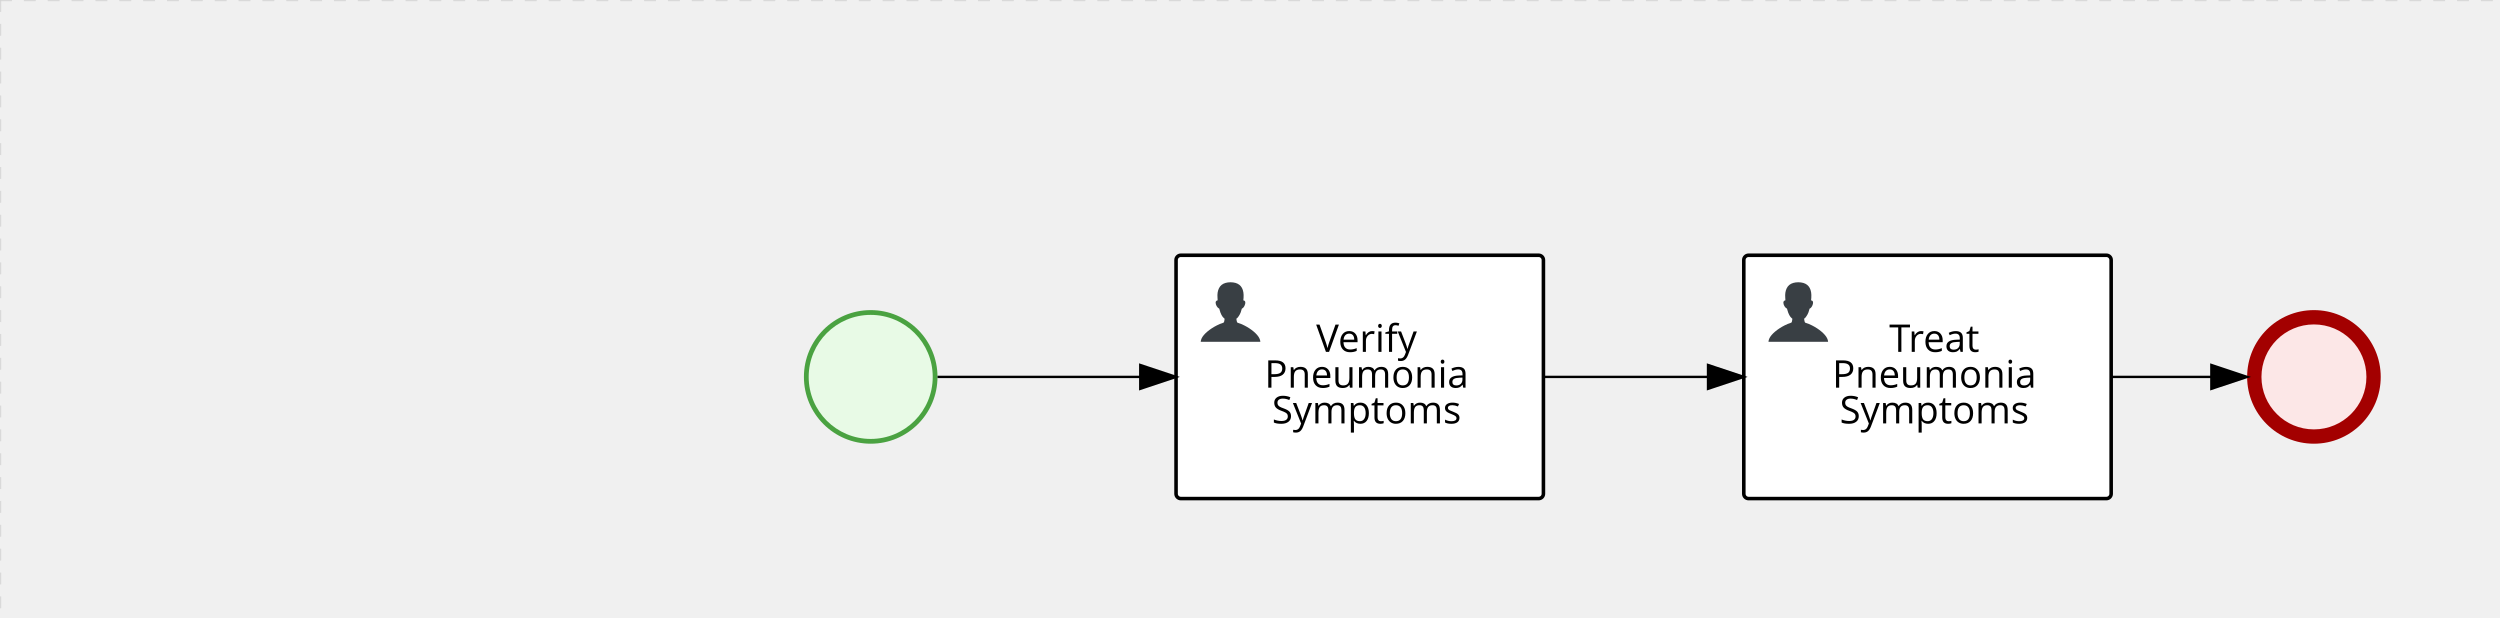
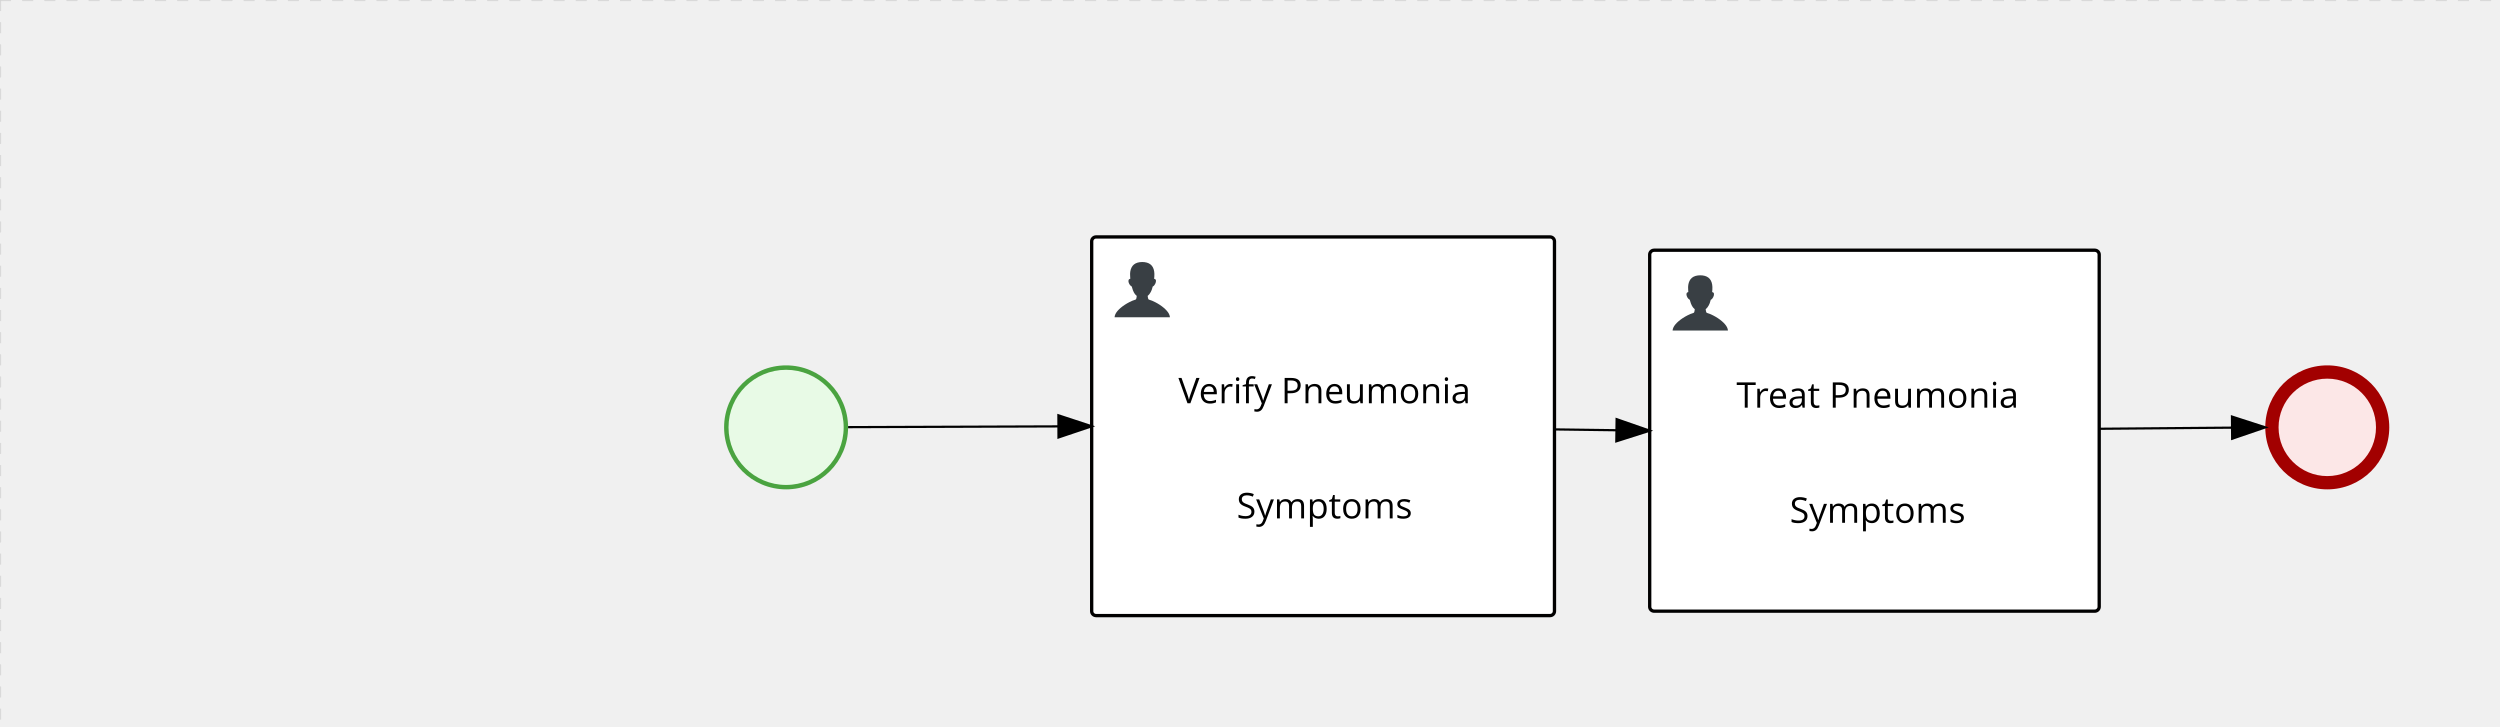
- <svg xmlns="http://www.w3.org/2000/svg" version="1.1" width="1048" height="259" viewBox="0 0 1048 259">
+ <svg xmlns="http://www.w3.org/2000/svg" version="1.1" width="1129" height="328" viewBox="0 0 1129 328">
  <defs />
  <g transform="matrix(1,0,0,1,0,0)">
    <g>
      <g>
        <g>
          <path fill="none" stroke="#d3d3d3" paint-order="fill stroke markers" d=" M 0 0 L 1200 0" stroke-miterlimit="10" stroke-opacity="0.8" stroke-dasharray="5" />
        </g>
        <g>
          <path fill="none" stroke="#d3d3d3" paint-order="fill stroke markers" d=" M 0 0 L 0 800" stroke-miterlimit="10" stroke-opacity="0.8" stroke-dasharray="5" />
        </g>
      </g>
-       <g id="_795B6C84-7D37-4C04-A7BC-453DE7CEEFE7" bpmn2nodeid="_795B6C84-7D37-4C04-A7BC-453DE7CEEFE7" transform="matrix(1,0,0,1,337,130)">
+       <g id="_70D423D8-AE3D-4B4F-9841-3F1E38A57553" bpmn2nodeid="_70D423D8-AE3D-4B4F-9841-3F1E38A57553" transform="matrix(1,0,0,1,493,107)">
+         <g>
+           <path fill="none" stroke="none" />
+         </g>
+         <g transform="matrix(1,0,0,1,0,0)">
+           <path fill="#ffffff" stroke="none" id="_70D423D8-AE3D-4B4F-9841-3F1E38A57553?shapeType=BACKGROUND" paint-order="stroke fill markers" d=" M 2 0 L 207 0 L 207 0 A 2 2 0 0 1 209 2 L 209 169 L 209 169 A 2 2 0 0 1 207 171 L 2 171 L 2 171 A 2 2 0 0 1 0 169 L 0 2 L 0 2 A 2 2 0 0 1 2 0 Z" />
+         </g>
+         <g transform="matrix(1,0,0,1,0,0)">
+           <path fill="none" stroke="rgb(1,0,0)" id="_70D423D8-AE3D-4B4F-9841-3F1E38A57553?shapeType=BORDER&amp;renderType=STROKE" paint-order="fill stroke markers" d=" M 2 0 L 207 0 L 207 0 A 2 2 0 0 1 209 2 L 209 169 L 209 169 A 2 2 0 0 1 207 171 L 2 171 L 2 171 A 2 2 0 0 1 0 169 L 0 2 L 0 2 A 2 2 0 0 1 2 0 Z" stroke-miterlimit="10" stroke-width="1.5" stroke-dasharray="" />
+         </g>
+         <g>
+           <g transform="matrix(0.06,0,0,0.06,9.4,9.4)">
+             <g transform="matrix(1,0,0,1,0,0)">
+               <path fill="#393f44" stroke="none" id="_70D423D8-AE3D-4B4F-9841-3F1E38A57553undefined" paint-order="stroke fill markers" d=" M 0 0 M 16 445.21 C 16 440.869 18.784 431.129 22.001 424.217 C 35.768 394.64 77.283 359.28 129 333.084 C 144.516 325.224 157.347 319.964 167.807 317.174 C 171.932 316.074 175.729 314.414 176.525 313.363 C 178.894 310.234 180.914 302.908 181.727 294.5 L 182.5 286.5 L 178.507 283.455 C 166.303 274.146 154.284 251.678 148.04 226.5 C 145.611 216.707 145.056 215.462 142.984 215.158 C 141.703 214.97 138.083 212.243 134.939 209.099 C 123.233 197.393 116.891 177.376 121.44 166.49 C 123.002 162.751 128.155 159.01 131.75 159.004 C 134.448 159 134.471 158.603 132.914 138.788 C 130.927 113.496 134.279 92.265 143.132 74.076 C 152.232 55.38 167.569 42.882 189.049 36.66 C 210.203 30.532 237.797 30.532 258.951 36.66 C 300.042 48.563 318.958 83.806 314.955 141 C 314.32 150.075 313.624 157.788 313.409 158.14 C 313.194 158.493 314.575 159.073 316.479 159.43 C 328.929 161.766 330.986 177.018 321.496 196.621 C 316.903 206.109 309.357 214.508 304.817 215.185 C 303.023 215.453 302.293 217.146 299.943 226.5 C 296.659 239.567 294.474 245.305 287.948 257.995 C 282.491 268.606 273.035 281.109 268.108 284.229 L 264.871 286.278 L 265.518 292.889 C 266.345 301.33 268.639 309.871 270.877 312.837 C 272.067 314.415 275.002 315.79 280.063 317.139 C 291.069 320.075 303.617 325.274 321 334.102 C 369.815 358.891 410.848 393.758 425.032 422.5 C 429.07 430.682 432 440.232 432 445.21 L 432 448 L 224 448 L 16 448 L 16 445.21 Z" />
+             </g>
+           </g>
+         </g>
+         <g transform="matrix(1,0,0,1,31.54,82.68)">
+           <g transform="matrix(0.04,0,0,0.04,63.36,69.12)">
+             <g transform="matrix(1,0,0,1,0,0)">
+               <path fill="none" stroke="none" />
+             </g>
+             <g transform="matrix(1,0,0,1,0,0)">
+               <path fill="none" stroke="none" />
+             </g>
+           </g>
+         </g>
+         <g transform="matrix(1,0,0,1,35,33.5)">
+           <text fill="#000000" stroke="none" font-family="Open Sans" font-size="12pt" font-style="normal" font-weight="normal" text-decoration="normal" x="70.153" y="41.6" text-anchor="middle" dominant-baseline="alphabetic">Verify Pneumonia  </text>
+           <text fill="#000000" stroke="none" font-family="Open Sans" font-size="12pt" font-style="normal" font-weight="normal" text-decoration="normal" x="70.153" y="93.6" text-anchor="middle" dominant-baseline="alphabetic">       Symptoms        </text>
+         </g>
+       </g>
+       <g transform="matrix(1,0,0,1,493,107)" />
+       <g id="_795B6C84-7D37-4C04-A7BC-453DE7CEEFE7" bpmn2nodeid="_795B6C84-7D37-4C04-A7BC-453DE7CEEFE7" transform="matrix(1,0,0,1,327,165)">
        <g>
          <path fill="none" stroke="none" />
        </g>
        <g transform="matrix(0.125,0,0,0.125,0,0)">
          <g transform="matrix(1,0,0,1,0,0)">
            <path fill="#e8fae6" stroke="none" id="_795B6C84-7D37-4C04-A7BC-453DE7CEEFE7?shapeType=BACKGROUND" paint-order="stroke fill markers" d=" M 0 0 M 444 224 C 444 263.9 434.2 300.8 414.4 334.5 C 394.7 368.2 368 394.9 334.4 414.5 C 300.8 434.1 263.9 444 224 444 C 184.1 444 147.2 434.2 113.5 414.4 C 79.8 394.7 53.1 368 33.5 334.4 C 13.9 300.8 4 263.9 4 224 C 4 184.1 13.8 147.2 33.6 113.5 C 53.4 79.8 80.1 53.1 113.6 33.5 C 147.1 13.9 184.1 4 224 4 C 263.9 4 300.8 13.8 334.5 33.6 C 368.2 53.4 394.9 80.1 414.5 113.6 C 434.1 147.1 444 184.1 444 224 Z" />
          </g>
          <g>
            <g transform="matrix(1,0,0,1,0,0)">
              <g transform="matrix(1,0,0,1,0,0)">
-                 <path fill="rgb(74,162,65)" stroke="none" id="_795B6C84-7D37-4C04-A7BC-453DE7CEEFE7?shapeType=BORDER&amp;renderType=FILL" paint-order="stroke fill markers" d=" M 0 0 M 224 0 C 100.3 0 0 100.3 0 224 C 0 347.7 100.3 448 224 448 C 347.7 448 448 347.7 448 224 C 448 100.3 347.7 0 224 0 Z M 0 0 M 224 432 C 109.1 432 16 338.9 16 224 C 16 109.1 109.1 16 224 16 C 338.9 16 432 109.1 432 224 C 432 338.9 338.9 432 224 432 Z" />
+                 <path fill="rgb(74,163,64)" stroke="none" id="_795B6C84-7D37-4C04-A7BC-453DE7CEEFE7?shapeType=BORDER&amp;renderType=FILL" paint-order="stroke fill markers" d=" M 0 0 M 224 0 C 100.3 0 0 100.3 0 224 C 0 347.7 100.3 448 224 448 C 347.7 448 448 347.7 448 224 C 448 100.3 347.7 0 224 0 Z M 0 0 M 224 432 C 109.1 432 16 338.9 16 224 C 16 109.1 109.1 16 224 16 C 338.9 16 432 109.1 432 224 C 432 338.9 338.9 432 224 432 Z" />
              </g>
            </g>
          </g>
        </g>
        <g transform="matrix(1,0,0,1,28,61)" />
      </g>
-       <g transform="matrix(1,0,0,1,337,130)" />
-       <g id="_70D423D8-AE3D-4B4F-9841-3F1E38A57553" bpmn2nodeid="_70D423D8-AE3D-4B4F-9841-3F1E38A57553" transform="matrix(1,0,0,1,493,107)">
+       <g id="_A175A163-A3E6-4A53-A287-818DDCCDA427" bpmn2nodeid="_A175A163-A3E6-4A53-A287-818DDCCDA427">
+         <g>
+           <path fill="none" stroke="#000000" paint-order="fill stroke markers" d=" M 383 192.899 L 478 192.554" stroke-miterlimit="10" stroke-dasharray="" />
+         </g>
+         <g transform="matrix(1,0,0,1,383,192.8986)" />
+         <g transform="matrix(0.003623165,0.9999934,-0.9999934,0.003623165,492.9819,187.5)">
+           <path fill="#000000" stroke="#000000" paint-order="fill stroke markers" d=" M 10 15 L 0 15 L 5 0 Z" stroke-miterlimit="10" stroke-dasharray="" />
+         </g>
+         <g transform="matrix(1,0,0,1,383.0362,182.6993)" />
+       </g>
+       <g transform="matrix(1,0,0,1,327,165)" />
+       <g id="_FCEDEDAB-ADF7-4505-984B-410177C1AAAE" bpmn2nodeid="_FCEDEDAB-ADF7-4505-984B-410177C1AAAE" transform="matrix(1,0,0,1,745,113)">
        <g>
          <path fill="none" stroke="none" />
        </g>
        <g transform="matrix(1,0,0,1,0,0)">
-           <path fill="#ffffff" stroke="none" id="_70D423D8-AE3D-4B4F-9841-3F1E38A57553?shapeType=BACKGROUND" paint-order="stroke fill markers" d=" M 2 0 L 152 0 L 152 0 A 2 2 0 0 1 154 2 L 154 100 L 154 100 A 2 2 0 0 1 152 102 L 2 102 L 2 102 A 2 2 0 0 1 0 100 L 0 2 L 0 2 A 2 2 0 0 1 2 0 Z" />
+           <path fill="#ffffff" stroke="none" id="_FCEDEDAB-ADF7-4505-984B-410177C1AAAE?shapeType=BACKGROUND" paint-order="stroke fill markers" d=" M 2 0 L 201 0 L 201 0 A 2 2 0 0 1 203 2 L 203 161 L 203 161 A 2 2 0 0 1 201 163 L 2 163 L 2 163 A 2 2 0 0 1 0 161 L 0 2 L 0 2 A 2 2 0 0 1 2 0 Z" />
        </g>
        <g transform="matrix(1,0,0,1,0,0)">
-           <path fill="none" stroke="rgb(0,0,0)" id="_70D423D8-AE3D-4B4F-9841-3F1E38A57553?shapeType=BORDER&amp;renderType=STROKE" paint-order="fill stroke markers" d=" M 2 0 L 152 0 L 152 0 A 2 2 0 0 1 154 2 L 154 100 L 154 100 A 2 2 0 0 1 152 102 L 2 102 L 2 102 A 2 2 0 0 1 0 100 L 0 2 L 0 2 A 2 2 0 0 1 2 0 Z" stroke-miterlimit="10" stroke-width="1.5" stroke-dasharray="" />
+           <path fill="none" stroke="rgb(1,0,0)" id="_FCEDEDAB-ADF7-4505-984B-410177C1AAAE?shapeType=BORDER&amp;renderType=STROKE" paint-order="fill stroke markers" d=" M 2 0 L 201 0 L 201 0 A 2 2 0 0 1 203 2 L 203 161 L 203 161 A 2 2 0 0 1 201 163 L 2 163 L 2 163 A 2 2 0 0 1 0 161 L 0 2 L 0 2 A 2 2 0 0 1 2 0 Z" stroke-miterlimit="10" stroke-width="1.5" stroke-dasharray="" />
        </g>
        <g>
          <g transform="matrix(0.06,0,0,0.06,9.4,9.4)">
            <g transform="matrix(1,0,0,1,0,0)">
-               <path fill="#393f44" stroke="none" id="_70D423D8-AE3D-4B4F-9841-3F1E38A57553undefined" paint-order="stroke fill markers" d=" M 0 0 M 16 445.21 C 16 440.869 18.784 431.129 22.001 424.217 C 35.768 394.64 77.283 359.28 129 333.084 C 144.516 325.224 157.347 319.964 167.807 317.174 C 171.932 316.074 175.729 314.414 176.525 313.363 C 178.894 310.234 180.914 302.908 181.727 294.5 L 182.5 286.5 L 178.507 283.455 C 166.303 274.146 154.284 251.678 148.04 226.5 C 145.611 216.707 145.056 215.462 142.984 215.158 C 141.703 214.97 138.083 212.243 134.939 209.099 C 123.233 197.393 116.891 177.376 121.44 166.49 C 123.002 162.751 128.155 159.01 131.75 159.004 C 134.448 159 134.471 158.603 132.914 138.788 C 130.927 113.496 134.279 92.265 143.132 74.076 C 152.232 55.38 167.569 42.882 189.049 36.66 C 210.203 30.532 237.797 30.532 258.951 36.66 C 300.042 48.563 318.958 83.806 314.955 141 C 314.32 150.075 313.624 157.788 313.409 158.14 C 313.194 158.493 314.575 159.073 316.479 159.43 C 328.929 161.766 330.986 177.018 321.496 196.621 C 316.903 206.109 309.357 214.508 304.817 215.185 C 303.023 215.453 302.293 217.146 299.943 226.5 C 296.659 239.567 294.474 245.305 287.948 257.995 C 282.491 268.606 273.035 281.109 268.108 284.229 L 264.871 286.278 L 265.518 292.889 C 266.345 301.33 268.639 309.871 270.877 312.837 C 272.067 314.415 275.002 315.79 280.063 317.139 C 291.069 320.075 303.617 325.274 321 334.102 C 369.815 358.891 410.848 393.758 425.032 422.5 C 429.07 430.682 432 440.232 432 445.21 L 432 448 L 224 448 L 16 448 L 16 445.21 Z" />
+               <path fill="#393f44" stroke="none" id="_FCEDEDAB-ADF7-4505-984B-410177C1AAAEundefined" paint-order="stroke fill markers" d=" M 0 0 M 16 445.21 C 16 440.869 18.784 431.129 22.001 424.217 C 35.768 394.64 77.283 359.28 129 333.084 C 144.516 325.224 157.347 319.964 167.807 317.174 C 171.932 316.074 175.729 314.414 176.525 313.363 C 178.894 310.234 180.914 302.908 181.727 294.5 L 182.5 286.5 L 178.507 283.455 C 166.303 274.146 154.284 251.678 148.04 226.5 C 145.611 216.707 145.056 215.462 142.984 215.158 C 141.703 214.97 138.083 212.243 134.939 209.099 C 123.233 197.393 116.891 177.376 121.44 166.49 C 123.002 162.751 128.155 159.01 131.75 159.004 C 134.448 159 134.471 158.603 132.914 138.788 C 130.927 113.496 134.279 92.265 143.132 74.076 C 152.232 55.38 167.569 42.882 189.049 36.66 C 210.203 30.532 237.797 30.532 258.951 36.66 C 300.042 48.563 318.958 83.806 314.955 141 C 314.32 150.075 313.624 157.788 313.409 158.14 C 313.194 158.493 314.575 159.073 316.479 159.43 C 328.929 161.766 330.986 177.018 321.496 196.621 C 316.903 206.109 309.357 214.508 304.817 215.185 C 303.023 215.453 302.293 217.146 299.943 226.5 C 296.659 239.567 294.474 245.305 287.948 257.995 C 282.491 268.606 273.035 281.109 268.108 284.229 L 264.871 286.278 L 265.518 292.889 C 266.345 301.33 268.639 309.871 270.877 312.837 C 272.067 314.415 275.002 315.79 280.063 317.139 C 291.069 320.075 303.617 325.274 321 334.102 C 369.815 358.891 410.848 393.758 425.032 422.5 C 429.07 430.682 432 440.232 432 445.21 L 432 448 L 224 448 L 16 448 L 16 445.21 Z" />
            </g>
          </g>
        </g>
-         <g transform="matrix(1,0,0,1,4.04,13.68)">
+         <g transform="matrix(1,0,0,1,28.54,74.68)">
          <g transform="matrix(0.04,0,0,0.04,63.36,69.12)">
            <g transform="matrix(1,0,0,1,0,0)">
              <path fill="none" stroke="none" />
            </g>
            <g transform="matrix(1,0,0,1,0,0)">
              <path fill="none" stroke="none" />
            </g>
          </g>
        </g>
-         <g transform="matrix(1,0,0,1,35,28.5)">
-           <text fill="#000000" stroke="none" font-family="Open Sans" font-size="12pt" font-style="normal" font-weight="normal" text-decoration="normal" x="44.859" y="12" text-anchor="middle" dominant-baseline="alphabetic">     Verify      </text>
-           <text fill="#000000" stroke="none" font-family="Open Sans" font-size="12pt" font-style="normal" font-weight="normal" text-decoration="normal" x="44.859" y="27" text-anchor="middle" dominant-baseline="alphabetic">Pneumonia </text>
-           <text fill="#000000" stroke="none" font-family="Open Sans" font-size="12pt" font-style="normal" font-weight="normal" text-decoration="normal" x="44.859" y="42" text-anchor="middle" dominant-baseline="alphabetic"> Symptoms </text>
+         <g transform="matrix(1,0,0,1,35,29.5)">
+           <text fill="#000000" stroke="none" font-family="Open Sans" font-size="12pt" font-style="normal" font-weight="normal" text-decoration="normal" x="67.92" y="41.6" text-anchor="middle" dominant-baseline="alphabetic">Treat Pneumonia  </text>
+           <text fill="#000000" stroke="none" font-family="Open Sans" font-size="12pt" font-style="normal" font-weight="normal" text-decoration="normal" x="67.92" y="93.6" text-anchor="middle" dominant-baseline="alphabetic">       Symptoms       </text>
        </g>
      </g>
-       <g id="_A175A163-A3E6-4A53-A287-818DDCCDA427" bpmn2nodeid="_A175A163-A3E6-4A53-A287-818DDCCDA427">
+       <g id="_D99747FB-27B9-427F-BC81-B68B84F4F471" bpmn2nodeid="_D99747FB-27B9-427F-BC81-B68B84F4F471">
        <g>
-           <path fill="none" stroke="rgb(0,0,0)" paint-order="fill stroke markers" d=" M 393 158 L 478 158" stroke-miterlimit="10" stroke-dasharray="" />
+           <path fill="none" stroke="#000000" paint-order="fill stroke markers" d=" M 702 193.917 L 730.001 194.297" stroke-miterlimit="10" stroke-dasharray="" />
        </g>
-         <g transform="matrix(1,0,0,1,393,158)" />
-         <g transform="matrix(6.123233995736766e-17,1,-1,6.123233995736766e-17,493,153)">
-           <path fill="rgb(0,0,0)" stroke="rgb(0,0,0)" paint-order="fill stroke markers" d=" M 10 15 L 0 15 L 5 0 Z" stroke-miterlimit="10" stroke-dasharray="" />
+         <g transform="matrix(1,0,0,1,702,193.9169)" />
+         <g transform="matrix(-0.01355808,0.9999081,-0.9999081,-0.01355808,745.0678,189.5005)">
+           <path fill="#000000" stroke="#000000" paint-order="fill stroke markers" d=" M 10 15 L 0 15 L 5 0 Z" stroke-miterlimit="10" stroke-dasharray="" />
        </g>
-         <g transform="matrix(1,0,0,1,393,148)" />
+         <g transform="matrix(1,0,0,1,702.1356,184.2094)" />
      </g>
-       <g transform="matrix(1,0,0,1,493,107)" />
-       <g id="_CDF00F90-E145-45B0-8582-5D05CE8DD448" bpmn2nodeid="_CDF00F90-E145-45B0-8582-5D05CE8DD448" transform="matrix(1,0,0,1,942,130)">
+       <g transform="matrix(1,0,0,1,745,113)" />
+       <g id="_CDF00F90-E145-45B0-8582-5D05CE8DD448" bpmn2nodeid="_CDF00F90-E145-45B0-8582-5D05CE8DD448" transform="matrix(1,0,0,1,1023,165)">
        <g>
          <path fill="none" stroke="none" />
        </g>
        <g transform="matrix(0.125,0,0,0.125,0,0)">
          <g transform="matrix(1,0,0,1,0,0)">
            <path fill="#fce7e7" stroke="none" id="_CDF00F90-E145-45B0-8582-5D05CE8DD448?shapeType=BACKGROUND" paint-order="stroke fill markers" d=" M 0 0 M 444 224 C 444 263.9 434.2 300.8 414.4 334.5 C 394.7 368.2 368 394.9 334.4 414.5 C 300.8 434.1 263.9 444 224 444 C 184.1 444 147.2 434.2 113.5 414.4 C 79.8 394.7 53.1 368 33.5 334.4 C 13.9 300.8 4 263.9 4 224 C 4 184.1 13.8 147.2 33.6 113.5 C 53.4 79.8 80.1 53.1 113.6 33.5 C 147.1 13.9 184.1 4 224 4 C 263.9 4 300.8 13.8 334.5 33.6 C 368.2 53.4 394.9 80.1 414.5 113.6 C 434.1 147.1 444 184.1 444 224 Z" />
          </g>
          <g>
            <g transform="matrix(1,0,0,1,0,0)">
              <g transform="matrix(1,0,0,1,0,0)">
-                 <path fill="rgb(163,0,0)" stroke="none" id="_CDF00F90-E145-45B0-8582-5D05CE8DD448?shapeType=BORDER&amp;renderType=FILL" paint-order="stroke fill markers" d=" M 0 0 M 224 0 C 100.3 0 0 100.3 0 224 C 0 347.7 100.3 448 224 448 C 347.7 448 448 347.7 448 224 C 448 100.3 347.7 0 224 0 Z M 0 0 M 224 400 C 126.8 400 48 321.2 48 224 C 48 126.8 126.8 48 224 48 C 321.2 48 400 126.8 400 224 C 400 321.2 321.2 400 224 400 Z" />
+                 <path fill="rgb(162,0,0)" stroke="none" id="_CDF00F90-E145-45B0-8582-5D05CE8DD448?shapeType=BORDER&amp;renderType=FILL" paint-order="stroke fill markers" d=" M 0 0 M 224 0 C 100.3 0 0 100.3 0 224 C 0 347.7 100.3 448 224 448 C 347.7 448 448 347.7 448 224 C 448 100.3 347.7 0 224 0 Z M 0 0 M 224 400 C 126.8 400 48 321.2 48 224 C 48 126.8 126.8 48 224 48 C 321.2 48 400 126.8 400 224 C 400 321.2 321.2 400 224 400 Z" />
              </g>
            </g>
          </g>
        </g>
        <g transform="matrix(1,0,0,1,28,61)" />
      </g>
-       <g transform="matrix(1,0,0,1,942,130)" />
-       <g id="_FCEDEDAB-ADF7-4505-984B-410177C1AAAE" bpmn2nodeid="_FCEDEDAB-ADF7-4505-984B-410177C1AAAE" transform="matrix(1,0,0,1,731,107)">
-         <g>
-           <path fill="none" stroke="none" />
-         </g>
-         <g transform="matrix(1,0,0,1,0,0)">
-           <path fill="#ffffff" stroke="none" id="_FCEDEDAB-ADF7-4505-984B-410177C1AAAE?shapeType=BACKGROUND" paint-order="stroke fill markers" d=" M 2 0 L 152 0 L 152 0 A 2 2 0 0 1 154 2 L 154 100 L 154 100 A 2 2 0 0 1 152 102 L 2 102 L 2 102 A 2 2 0 0 1 0 100 L 0 2 L 0 2 A 2 2 0 0 1 2 0 Z" />
-         </g>
-         <g transform="matrix(1,0,0,1,0,0)">
-           <path fill="none" stroke="rgb(0,0,0)" id="_FCEDEDAB-ADF7-4505-984B-410177C1AAAE?shapeType=BORDER&amp;renderType=STROKE" paint-order="fill stroke markers" d=" M 2 0 L 152 0 L 152 0 A 2 2 0 0 1 154 2 L 154 100 L 154 100 A 2 2 0 0 1 152 102 L 2 102 L 2 102 A 2 2 0 0 1 0 100 L 0 2 L 0 2 A 2 2 0 0 1 2 0 Z" stroke-miterlimit="10" stroke-width="1.5" stroke-dasharray="" />
-         </g>
-         <g>
-           <g transform="matrix(0.06,0,0,0.06,9.4,9.4)">
-             <g transform="matrix(1,0,0,1,0,0)">
-               <path fill="#393f44" stroke="none" id="_FCEDEDAB-ADF7-4505-984B-410177C1AAAEundefined" paint-order="stroke fill markers" d=" M 0 0 M 16 445.21 C 16 440.869 18.784 431.129 22.001 424.217 C 35.768 394.64 77.283 359.28 129 333.084 C 144.516 325.224 157.347 319.964 167.807 317.174 C 171.932 316.074 175.729 314.414 176.525 313.363 C 178.894 310.234 180.914 302.908 181.727 294.5 L 182.5 286.5 L 178.507 283.455 C 166.303 274.146 154.284 251.678 148.04 226.5 C 145.611 216.707 145.056 215.462 142.984 215.158 C 141.703 214.97 138.083 212.243 134.939 209.099 C 123.233 197.393 116.891 177.376 121.44 166.49 C 123.002 162.751 128.155 159.01 131.75 159.004 C 134.448 159 134.471 158.603 132.914 138.788 C 130.927 113.496 134.279 92.265 143.132 74.076 C 152.232 55.38 167.569 42.882 189.049 36.66 C 210.203 30.532 237.797 30.532 258.951 36.66 C 300.042 48.563 318.958 83.806 314.955 141 C 314.32 150.075 313.624 157.788 313.409 158.14 C 313.194 158.493 314.575 159.073 316.479 159.43 C 328.929 161.766 330.986 177.018 321.496 196.621 C 316.903 206.109 309.357 214.508 304.817 215.185 C 303.023 215.453 302.293 217.146 299.943 226.5 C 296.659 239.567 294.474 245.305 287.948 257.995 C 282.491 268.606 273.035 281.109 268.108 284.229 L 264.871 286.278 L 265.518 292.889 C 266.345 301.33 268.639 309.871 270.877 312.837 C 272.067 314.415 275.002 315.79 280.063 317.139 C 291.069 320.075 303.617 325.274 321 334.102 C 369.815 358.891 410.848 393.758 425.032 422.5 C 429.07 430.682 432 440.232 432 445.21 L 432 448 L 224 448 L 16 448 L 16 445.21 Z" />
-             </g>
-           </g>
-         </g>
-         <g transform="matrix(1,0,0,1,4.04,13.68)">
-           <g transform="matrix(0.04,0,0,0.04,63.36,69.12)">
-             <g transform="matrix(1,0,0,1,0,0)">
-               <path fill="none" stroke="none" />
-             </g>
-             <g transform="matrix(1,0,0,1,0,0)">
-               <path fill="none" stroke="none" />
-             </g>
-           </g>
-         </g>
-         <g transform="matrix(1,0,0,1,35,28.5)">
-           <text fill="#000000" stroke="none" font-family="Open Sans" font-size="12pt" font-style="normal" font-weight="normal" text-decoration="normal" x="44.859" y="12" text-anchor="middle" dominant-baseline="alphabetic">     Treat       </text>
-           <text fill="#000000" stroke="none" font-family="Open Sans" font-size="12pt" font-style="normal" font-weight="normal" text-decoration="normal" x="44.859" y="27" text-anchor="middle" dominant-baseline="alphabetic">Pneumonia </text>
-           <text fill="#000000" stroke="none" font-family="Open Sans" font-size="12pt" font-style="normal" font-weight="normal" text-decoration="normal" x="44.859" y="42" text-anchor="middle" dominant-baseline="alphabetic"> Symptoms </text>
-         </g>
-       </g>
-       <g id="_D99747FB-27B9-427F-BC81-B68B84F4F471" bpmn2nodeid="_D99747FB-27B9-427F-BC81-B68B84F4F471">
-         <g>
-           <path fill="none" stroke="rgb(0,0,0)" paint-order="fill stroke markers" d=" M 647 158 L 716 158" stroke-miterlimit="10" stroke-dasharray="" />
-         </g>
-         <g transform="matrix(1,0,0,1,647,158)" />
-         <g transform="matrix(6.123233995736766e-17,1,-1,6.123233995736766e-17,731,153)">
-           <path fill="rgb(0,0,0)" stroke="rgb(0,0,0)" paint-order="fill stroke markers" d=" M 10 15 L 0 15 L 5 0 Z" stroke-miterlimit="10" stroke-dasharray="" />
-         </g>
-         <g transform="matrix(1,0,0,1,647,148)" />
-       </g>
      <g id="_2904F015-98E2-4273-BA57-9836156CB037" bpmn2nodeid="_2904F015-98E2-4273-BA57-9836156CB037">
        <g>
-           <path fill="none" stroke="rgb(0,0,0)" paint-order="fill stroke markers" d=" M 885 158 L 927 158" stroke-miterlimit="10" stroke-dasharray="" />
+           <path fill="none" stroke="#000000" paint-order="fill stroke markers" d=" M 948 193.637 L 1008.001 193.127" stroke-miterlimit="10" stroke-dasharray="" />
        </g>
-         <g transform="matrix(1,0,0,1,885,158)" />
-         <g transform="matrix(6.123233995736766e-17,1,-1,6.123233995736766e-17,942,153)">
-           <path fill="rgb(0,0,0)" stroke="rgb(0,0,0)" paint-order="fill stroke markers" d=" M 10 15 L 0 15 L 5 0 Z" stroke-miterlimit="10" stroke-dasharray="" />
+         <g transform="matrix(1,0,0,1,948,193.6374)" />
+         <g transform="matrix(0.008498277,0.9999639,-0.9999639,0.008498277,1022.958,188.0002)">
+           <path fill="#000000" stroke="#000000" paint-order="fill stroke markers" d=" M 10 15 L 0 15 L 5 0 Z" stroke-miterlimit="10" stroke-dasharray="" />
        </g>
-         <g transform="matrix(1,0,0,1,885,148)" />
+         <g transform="matrix(1,0,0,1,948.085,183.3191)" />
      </g>
-       <g transform="matrix(1,0,0,1,731,107)" />
+       <g transform="matrix(1,0,0,1,1023,165)" />
    </g>
  </g>
</svg>
